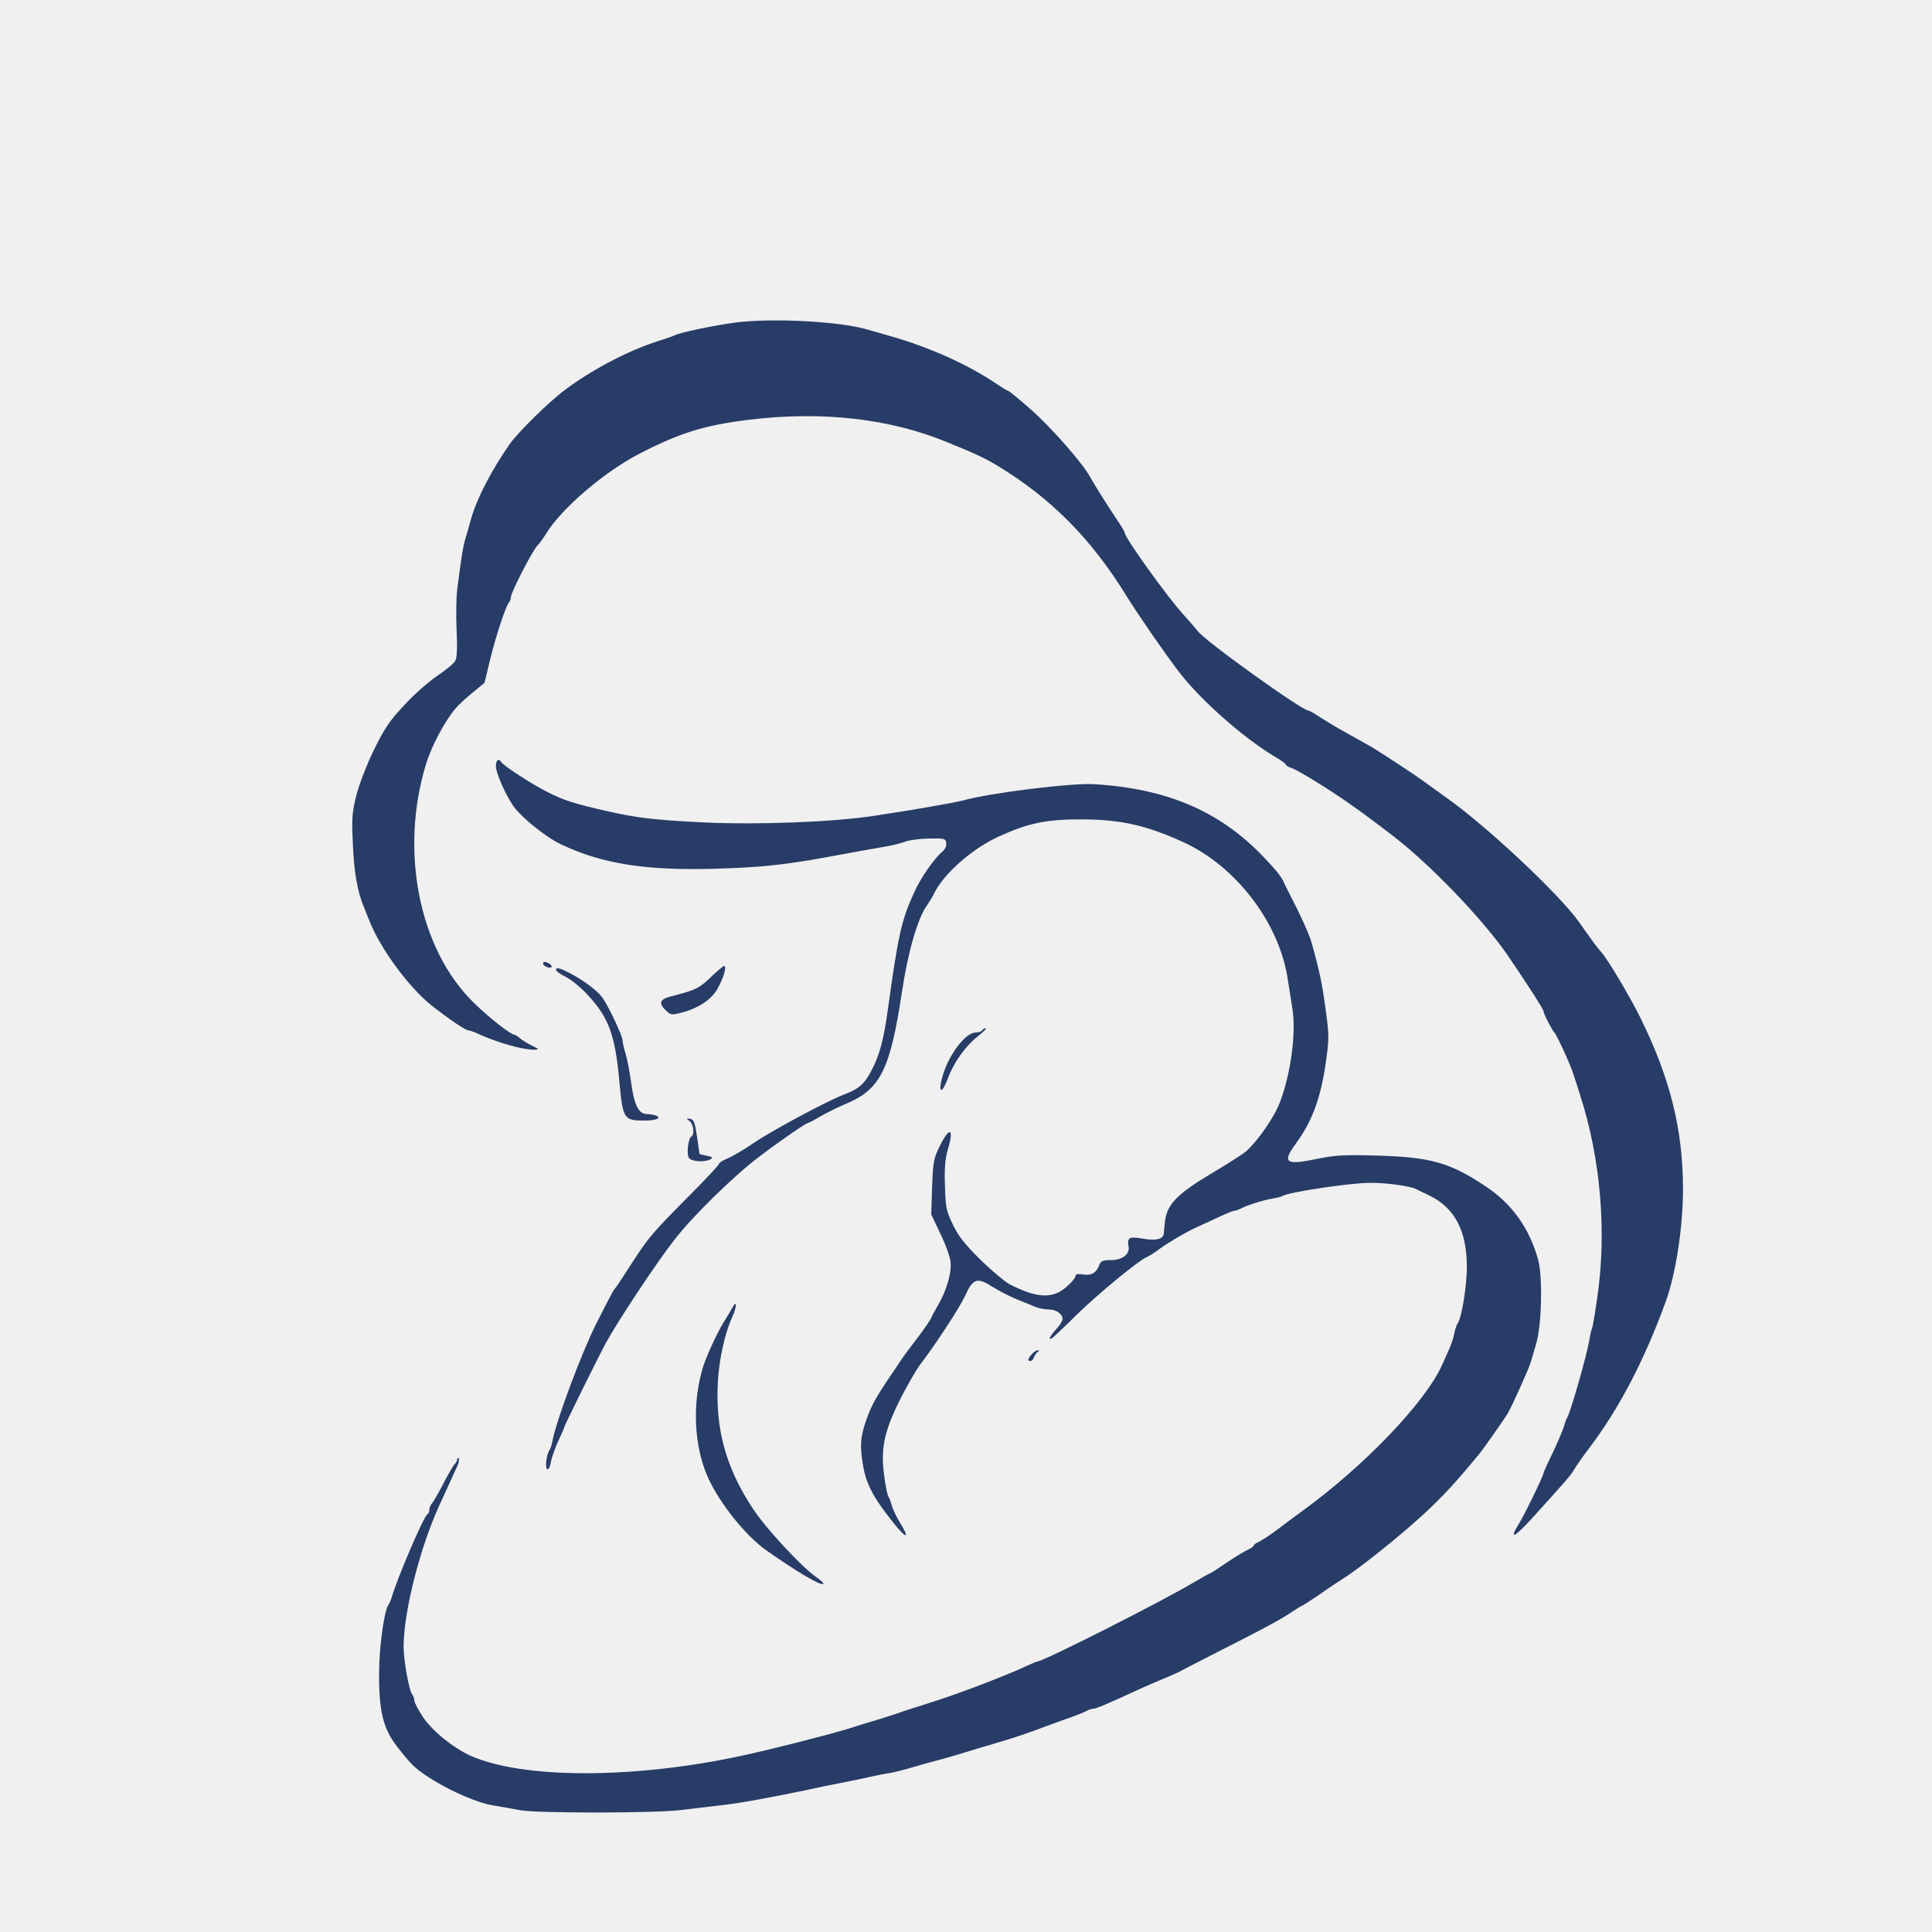
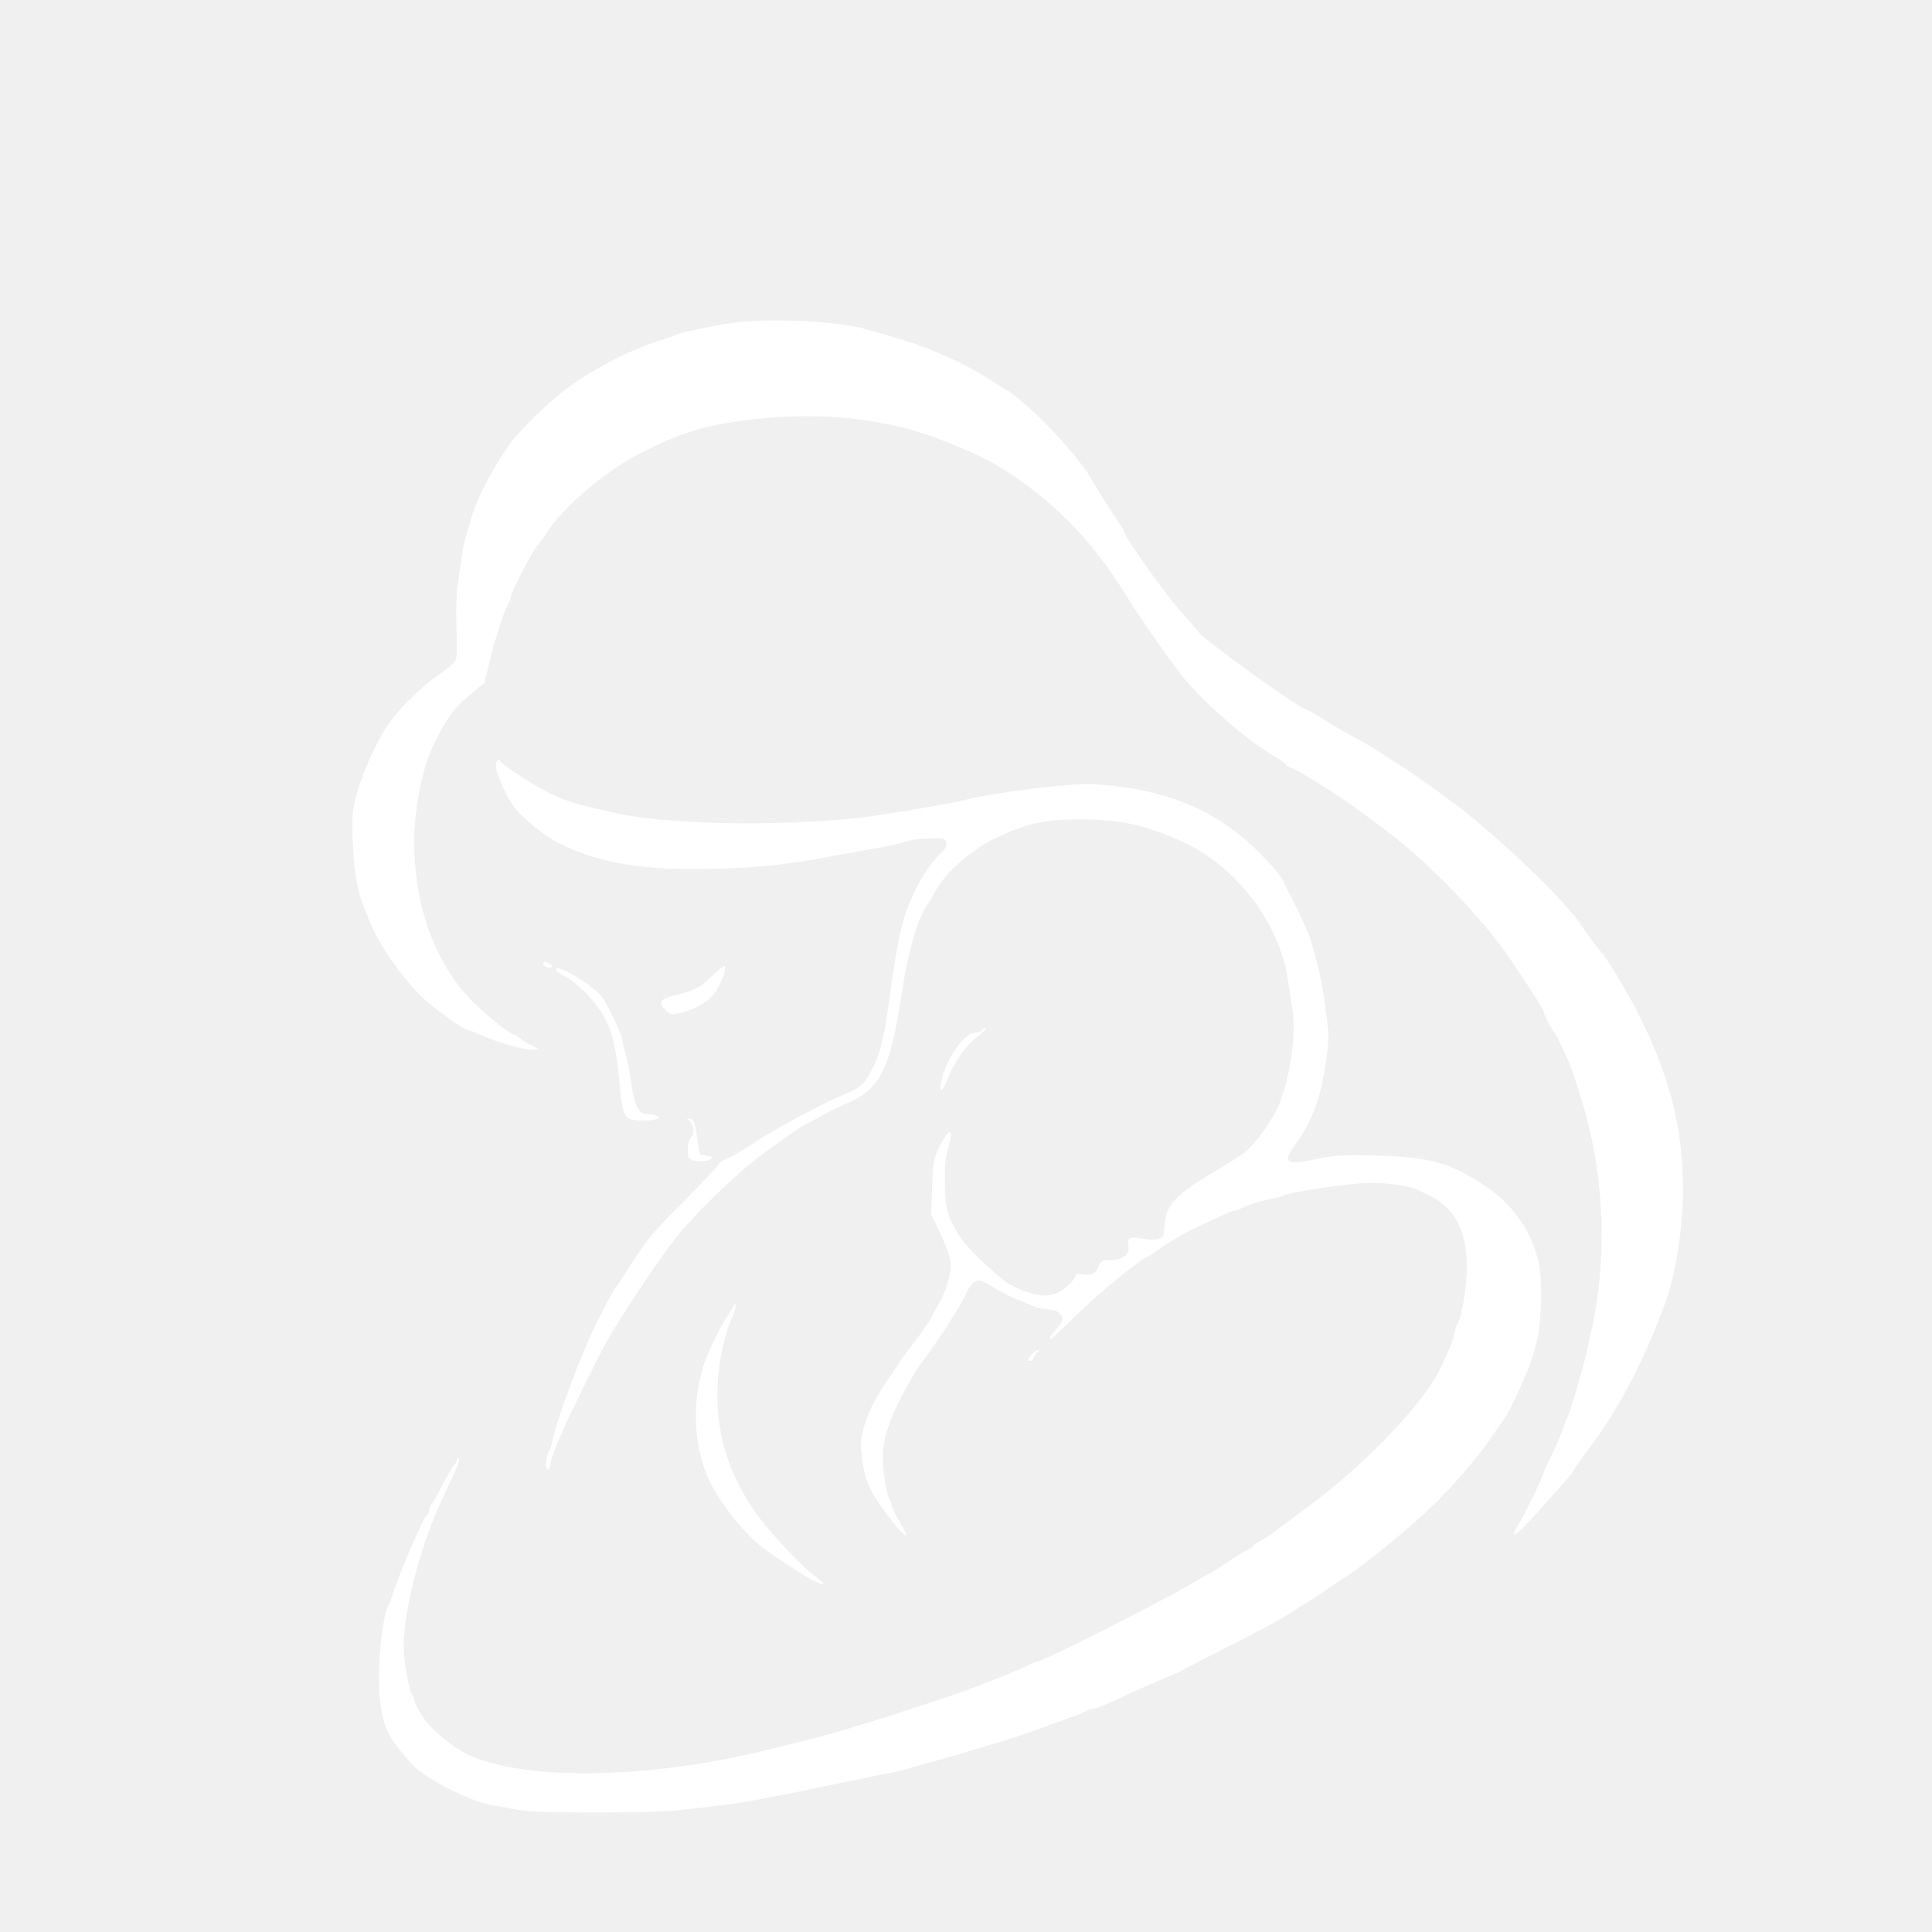
<svg xmlns="http://www.w3.org/2000/svg" version="1.0" width="900pt" height="900pt" viewBox="0 0 900 900" preserveAspectRatio="xMidYMid meet">
-   <g transform="translate(0,900) scale(0.1,-0.1)" fill="#273c67" stroke="none">
+   <g transform="translate(0,900) scale(0.1,-0.1)" fill="#ffffff" stroke="none">
    <path d="M3430 7498 c-87 -11 -256 -45 -285 -59 -11 -5 -47 -18 -80 -28 -140 -45 -312 -135 -438 -231 -71 -53 -216 -196 -252 -248 -86 -123 -153 -253 -180 -347 -9 -33 -21 -75 -27 -94 -10 -32 -19 -86 -38 -236 -5 -38 -6 -124 -3 -190 4 -84 2 -128 -6 -143 -6 -12 -45 -44 -85 -71 -40 -27 -110 -89 -155 -138 -68 -73 -91 -108 -140 -208 -33 -68 -68 -159 -81 -210 -20 -81 -22 -105 -16 -230 5 -127 21 -218 51 -290 4 -11 16 -40 26 -65 51 -130 187 -314 293 -397 80 -62 155 -113 168 -113 5 0 24 -6 41 -14 96 -44 210 -76 265 -76 25 1 25 2 -12 20 -22 11 -47 27 -56 35 -9 8 -20 15 -23 15 -18 0 -120 80 -190 149 -256 249 -347 711 -221 1116 25 80 84 192 133 251 14 18 51 52 82 77 l56 46 27 112 c28 113 72 246 88 264 4 5 8 16 8 24 0 21 98 211 122 238 12 12 30 38 42 57 71 116 265 283 428 369 193 100 307 136 520 162 340 41 655 5 923 -106 135 -55 181 -77 239 -113 244 -149 429 -336 591 -598 57 -92 172 -259 244 -354 99 -131 302 -311 450 -399 28 -16 51 -33 51 -37 0 -4 10 -10 22 -14 28 -8 152 -84 253 -153 72 -50 104 -73 223 -164 172 -132 417 -386 533 -554 83 -121 169 -254 169 -263 0 -12 42 -93 51 -100 9 -7 74 -147 87 -190 7 -19 21 -64 32 -99 97 -298 126 -644 80 -950 -10 -72 -21 -135 -24 -140 -3 -4 -9 -32 -14 -62 -13 -73 -87 -332 -102 -354 -4 -5 -10 -23 -14 -38 -4 -15 -27 -70 -51 -121 -25 -51 -45 -96 -45 -99 0 -12 -91 -199 -116 -238 -45 -73 -20 -62 58 23 156 172 186 206 199 229 7 13 38 58 69 99 142 187 259 411 359 685 47 128 81 346 81 526 0 277 -60 518 -200 801 -51 102 -149 267 -181 303 -19 21 -37 46 -105 142 -91 128 -429 445 -616 577 -51 37 -104 75 -118 85 -21 16 -170 114 -222 146 -20 12 -54 31 -133 75 -33 18 -83 48 -111 66 -28 19 -55 34 -59 34 -30 0 -486 327 -515 370 -3 4 -33 39 -67 77 -76 83 -273 358 -273 380 0 4 -15 30 -34 58 -51 76 -108 167 -126 200 -32 62 -182 233 -275 315 -53 47 -102 87 -108 89 -7 2 -30 16 -52 31 -134 91 -313 172 -500 225 -33 10 -80 23 -105 30 -128 38 -435 54 -610 33z" />
    <path d="M2310 5431 c0 -29 37 -116 76 -178 34 -54 154 -152 229 -187 190 -90 392 -122 715 -113 204 6 318 17 510 52 97 18 234 43 300 54 25 5 60 14 79 21 18 7 68 13 110 14 71 1 76 0 79 -21 2 -13 -5 -29 -18 -40 -38 -32 -102 -124 -131 -189 -60 -131 -75 -199 -124 -554 -18 -130 -39 -210 -75 -276 -34 -65 -58 -86 -131 -114 -87 -34 -337 -169 -422 -227 -42 -29 -95 -60 -117 -69 -22 -9 -40 -20 -40 -25 0 -5 -66 -76 -147 -157 -155 -156 -183 -188 -247 -287 -21 -33 -51 -78 -65 -100 -14 -22 -29 -42 -32 -45 -3 -3 -39 -72 -81 -155 -69 -138 -185 -448 -204 -545 -3 -19 -10 -39 -14 -45 -14 -18 -22 -82 -11 -89 6 -4 13 9 17 31 3 21 19 66 35 101 16 34 29 64 29 67 0 6 154 317 190 385 57 104 233 371 322 485 85 110 277 298 395 387 100 76 220 158 230 158 3 0 27 13 52 28 25 15 82 43 126 62 156 66 202 159 256 515 28 189 74 348 117 407 9 13 26 40 36 61 47 91 175 203 296 259 140 64 224 82 395 81 177 -1 295 -28 463 -104 251 -113 455 -382 492 -648 5 -31 14 -88 20 -127 19 -111 -6 -303 -57 -437 -26 -71 -106 -185 -159 -231 -17 -14 -89 -60 -160 -102 -164 -98 -211 -147 -218 -232 -2 -20 -4 -42 -5 -49 -2 -26 -39 -34 -98 -23 -62 11 -73 5 -66 -35 8 -37 -28 -65 -82 -65 -38 0 -47 -4 -54 -23 -14 -37 -37 -50 -76 -44 -25 4 -35 2 -35 -7 0 -8 -17 -29 -39 -48 -65 -60 -139 -57 -269 10 -23 13 -84 64 -136 115 -71 70 -101 108 -127 162 -31 65 -34 79 -37 181 -3 80 1 126 12 164 33 109 9 116 -41 11 -24 -49 -27 -71 -31 -182 l-4 -126 42 -89 c24 -48 45 -107 48 -131 6 -52 -19 -137 -60 -206 -15 -26 -28 -50 -28 -52 0 -6 -39 -63 -90 -129 -25 -32 -49 -66 -55 -75 -5 -9 -33 -50 -61 -91 -61 -92 -80 -128 -105 -204 -21 -66 -23 -104 -9 -190 14 -87 47 -151 139 -266 65 -83 83 -82 31 1 -16 27 -32 61 -36 76 -4 16 -10 33 -14 38 -5 6 -14 47 -20 93 -19 129 -3 209 70 357 33 66 76 140 94 165 74 96 186 268 212 324 36 80 56 87 125 43 30 -19 79 -44 109 -57 30 -12 70 -28 88 -36 18 -8 48 -14 67 -14 35 0 65 -21 65 -45 0 -8 -13 -29 -30 -47 -32 -35 -41 -59 -13 -37 9 8 57 53 106 102 98 96 288 253 327 270 14 6 41 23 60 38 36 27 126 80 170 100 14 6 58 27 98 45 39 19 77 34 82 34 6 0 18 4 28 9 29 16 105 40 147 47 22 4 45 9 50 13 29 18 318 61 410 61 76 0 186 -15 213 -30 9 -4 37 -18 62 -30 116 -56 173 -164 173 -329 1 -89 -24 -241 -43 -266 -4 -5 -11 -26 -15 -45 -3 -19 -13 -48 -20 -65 -7 -16 -24 -55 -38 -85 -77 -172 -363 -471 -652 -680 -34 -25 -87 -64 -118 -88 -31 -23 -68 -47 -82 -54 -14 -6 -25 -14 -25 -18 0 -4 -12 -12 -26 -19 -15 -6 -60 -34 -101 -61 -40 -28 -75 -50 -78 -50 -2 0 -39 -21 -82 -46 -152 -90 -694 -364 -721 -364 -3 0 -24 -9 -46 -19 -97 -46 -331 -135 -451 -172 -71 -23 -139 -44 -150 -49 -11 -4 -51 -17 -90 -29 -38 -11 -106 -32 -150 -46 -88 -27 -362 -97 -495 -125 -503 -108 -1018 -107 -1260 2 -79 36 -177 115 -220 180 -22 33 -40 68 -40 77 0 9 -4 21 -9 26 -15 16 -41 160 -41 227 2 172 82 480 177 678 19 41 41 89 48 105 7 17 19 42 26 57 7 16 9 31 6 35 -4 3 -7 1 -7 -5 0 -6 -6 -17 -13 -24 -7 -7 -30 -47 -51 -88 -21 -41 -45 -82 -52 -91 -8 -8 -14 -23 -14 -32 0 -9 -4 -19 -10 -22 -17 -11 -138 -293 -165 -385 -4 -14 -11 -29 -15 -35 -20 -26 -44 -197 -44 -320 -1 -177 19 -256 82 -339 25 -33 58 -72 72 -86 70 -71 272 -173 375 -190 39 -6 97 -17 130 -23 81 -14 625 -14 745 1 52 6 136 16 185 22 93 10 222 34 410 73 39 9 108 23 155 32 47 9 105 21 130 27 25 6 61 13 80 16 19 2 73 15 120 29 47 14 103 29 125 35 21 5 73 20 115 33 41 13 109 33 150 45 91 27 130 40 240 81 47 17 103 38 125 45 22 8 48 19 57 24 10 6 24 10 31 10 13 0 65 22 212 90 33 15 85 38 115 50 30 12 71 30 90 41 19 10 98 51 175 90 196 99 283 146 333 180 24 16 45 29 48 29 2 0 39 24 82 53 42 30 91 62 108 73 68 41 265 198 371 296 94 86 157 155 268 290 14 17 113 158 127 181 18 29 102 215 109 242 5 17 16 55 25 85 26 85 31 314 9 393 -41 146 -121 258 -242 339 -169 113 -258 138 -513 145 -150 4 -190 2 -277 -16 -143 -30 -161 -17 -99 68 79 108 118 214 142 380 16 113 16 128 -1 250 -15 113 -27 174 -64 306 -11 42 -58 143 -106 235 -7 14 -16 32 -20 40 -13 33 -33 59 -100 129 -202 212 -449 318 -790 338 -105 6 -480 -40 -610 -76 -47 -12 -225 -43 -410 -71 -194 -30 -548 -43 -800 -31 -224 11 -309 21 -445 52 -155 35 -204 51 -275 87 -73 36 -209 124 -220 142 -12 19 -25 10 -25 -19z" />
    <path d="M2530 4511 c0 -11 31 -24 39 -16 3 3 -1 10 -9 15 -19 12 -30 12 -30 1z" />
    <path d="M3310 4447 c-54 -52 -70 -59 -182 -88 -55 -13 -62 -33 -25 -67 22 -21 26 -21 73 -9 79 21 139 61 167 112 27 48 44 105 30 105 -4 0 -33 -24 -63 -53z" />
    <path d="M2590 4481 c0 -5 20 -19 44 -31 25 -12 71 -49 103 -84 99 -107 128 -185 148 -401 16 -178 21 -185 116 -185 57 0 84 12 53 24 -9 3 -26 6 -39 6 -39 0 -60 39 -74 141 -7 52 -19 115 -27 141 -8 26 -14 54 -14 62 0 21 -67 162 -94 199 -24 33 -90 82 -154 115 -46 24 -62 27 -62 13z" />
    <path d="M4575 4200 c-3 -5 -17 -10 -31 -10 -43 0 -116 -92 -147 -184 -31 -92 -14 -117 19 -28 27 72 80 147 136 192 28 22 46 40 40 40 -6 0 -14 -4 -17 -10z" />
    <path d="M3213 3777 c18 -15 23 -62 8 -71 -16 -10 -24 -85 -11 -101 14 -17 77 -20 100 -5 12 7 8 11 -17 16 -18 4 -33 7 -34 8 0 0 -6 37 -12 81 -10 67 -15 80 -32 83 -19 3 -19 2 -2 -11z" />
    <path d="M3412 2909 c-7 -13 -21 -37 -32 -54 -31 -46 -86 -164 -104 -220 -53 -170 -44 -372 23 -520 55 -120 175 -270 272 -338 147 -103 254 -166 265 -155 2 3 -14 18 -36 33 -66 46 -233 226 -292 316 -126 190 -176 371 -164 590 6 109 33 230 68 306 21 45 21 82 0 42z" />
    <path d="M4807 2692 c-19 -21 -22 -32 -7 -32 6 0 14 8 17 18 4 9 11 20 17 24 8 6 8 8 0 8 -6 0 -18 -8 -27 -18z" />
  </g>
</svg>
